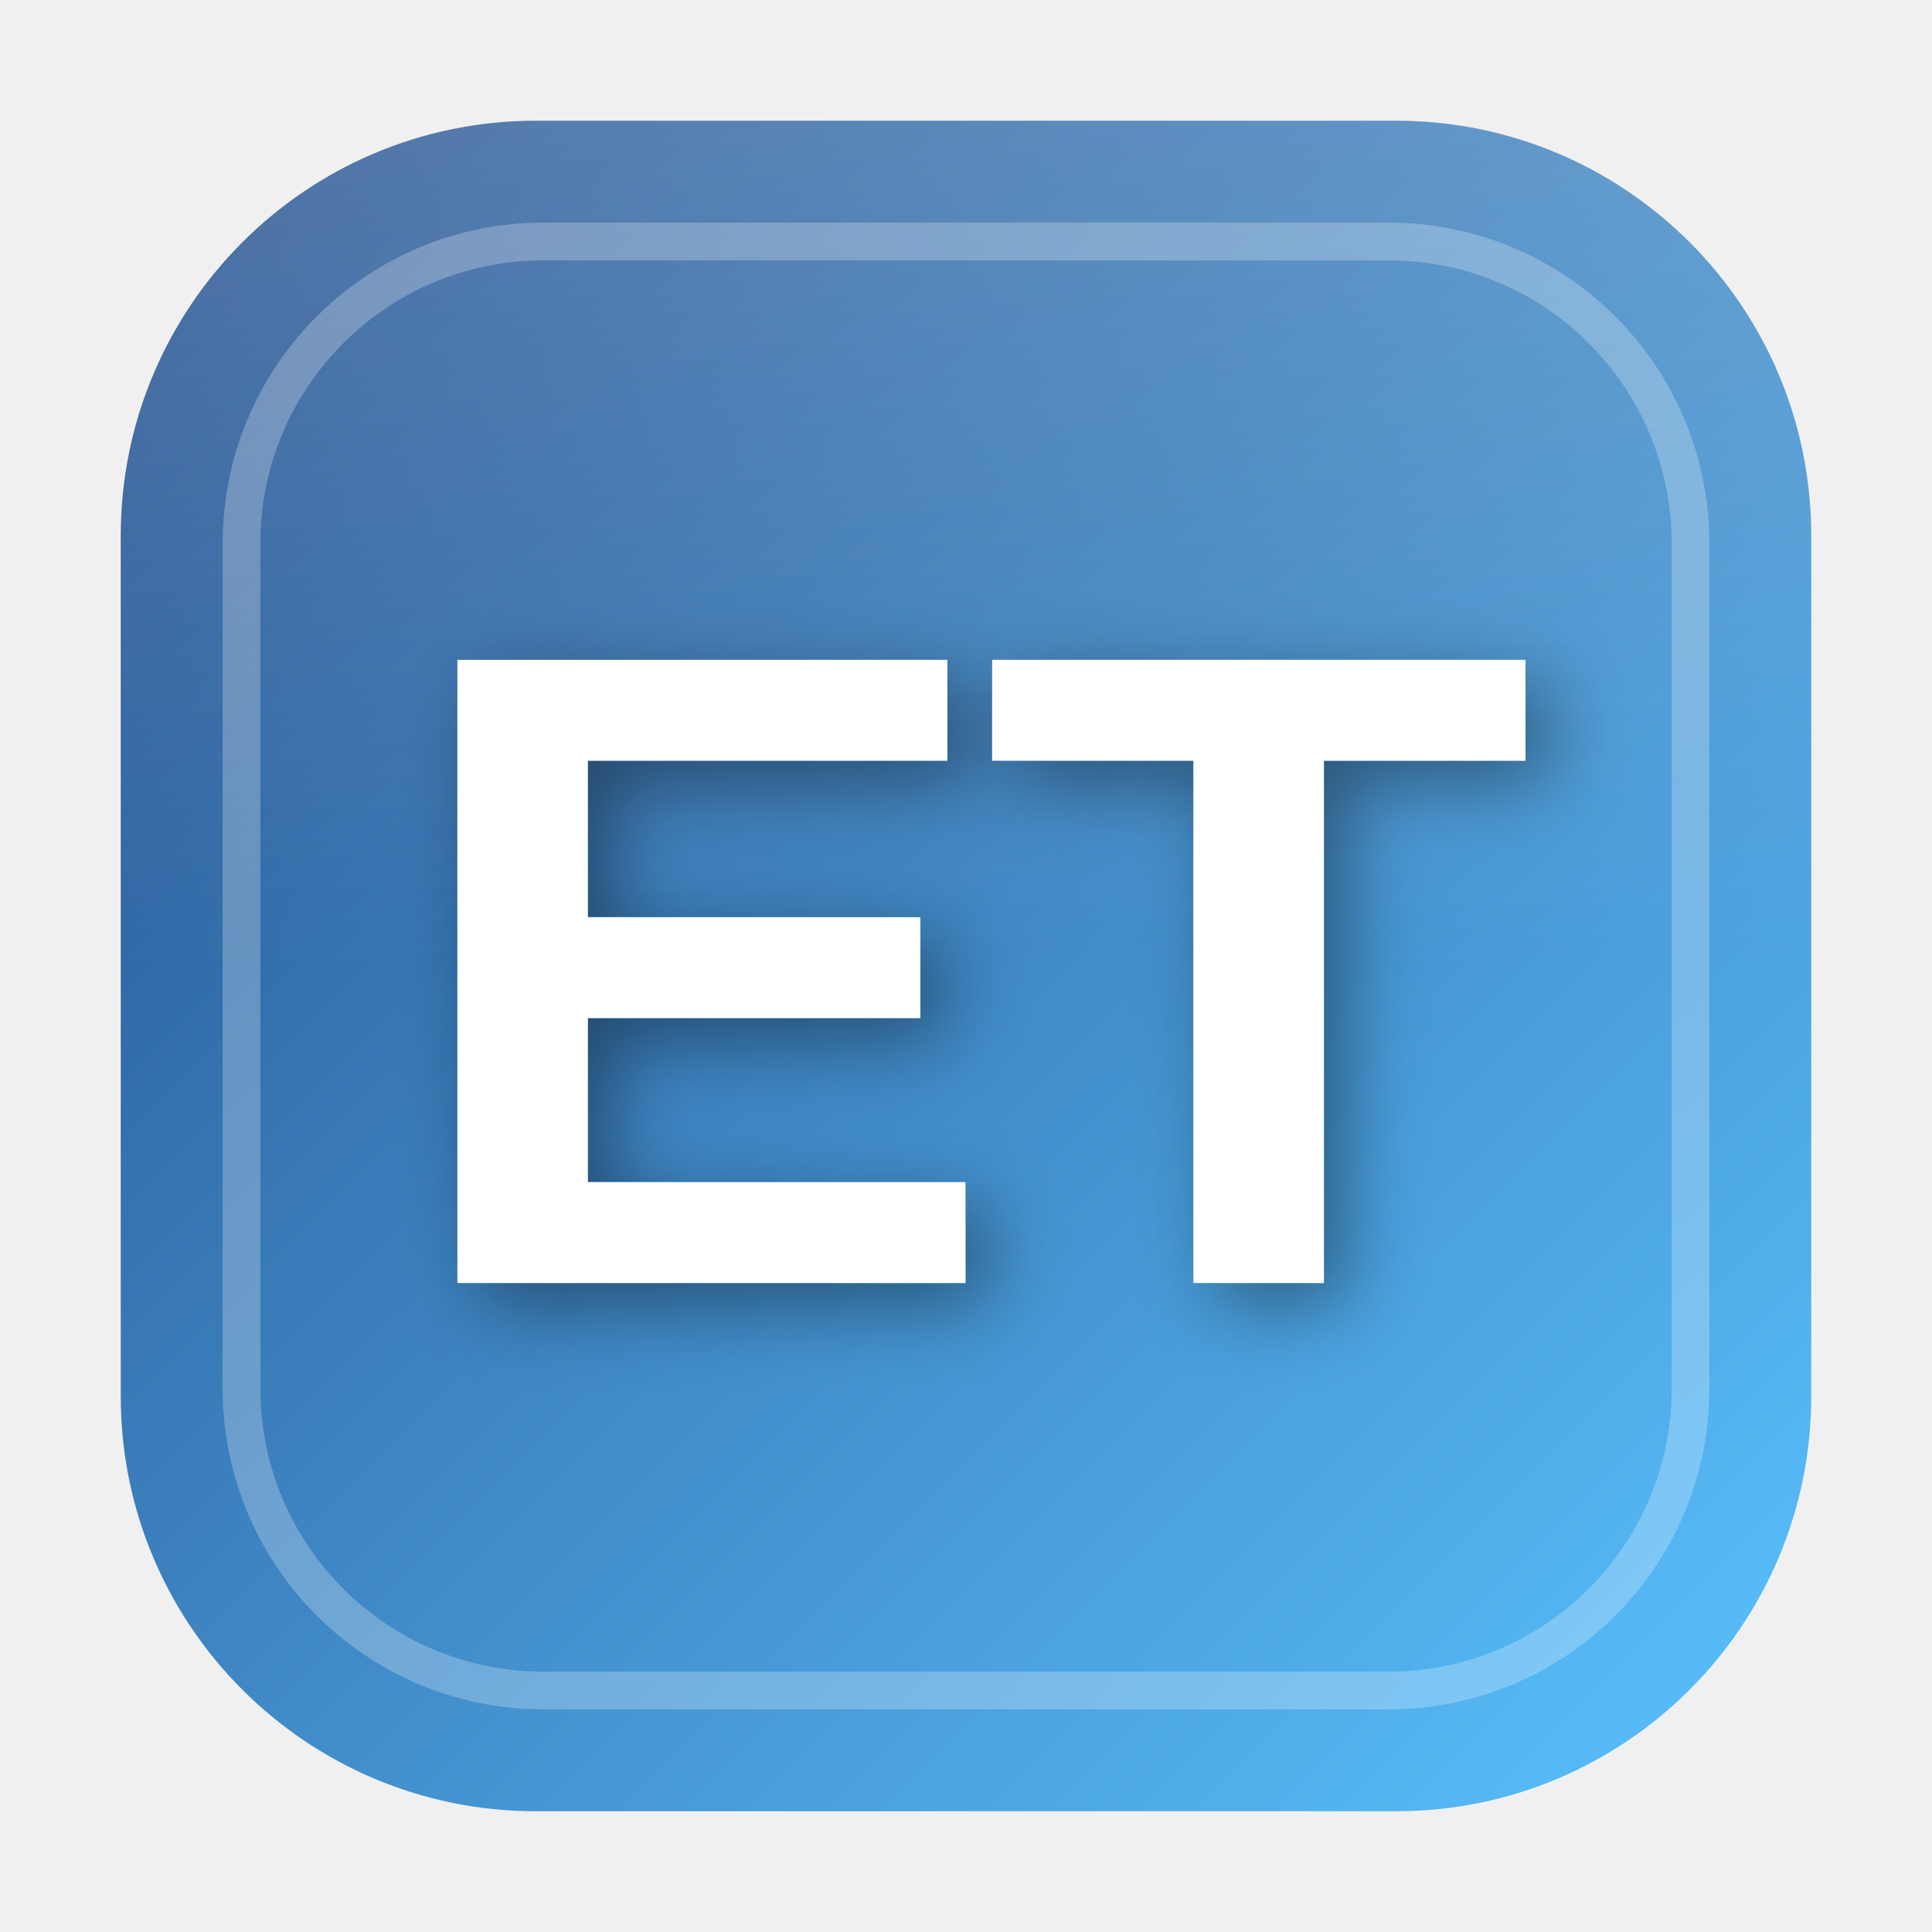
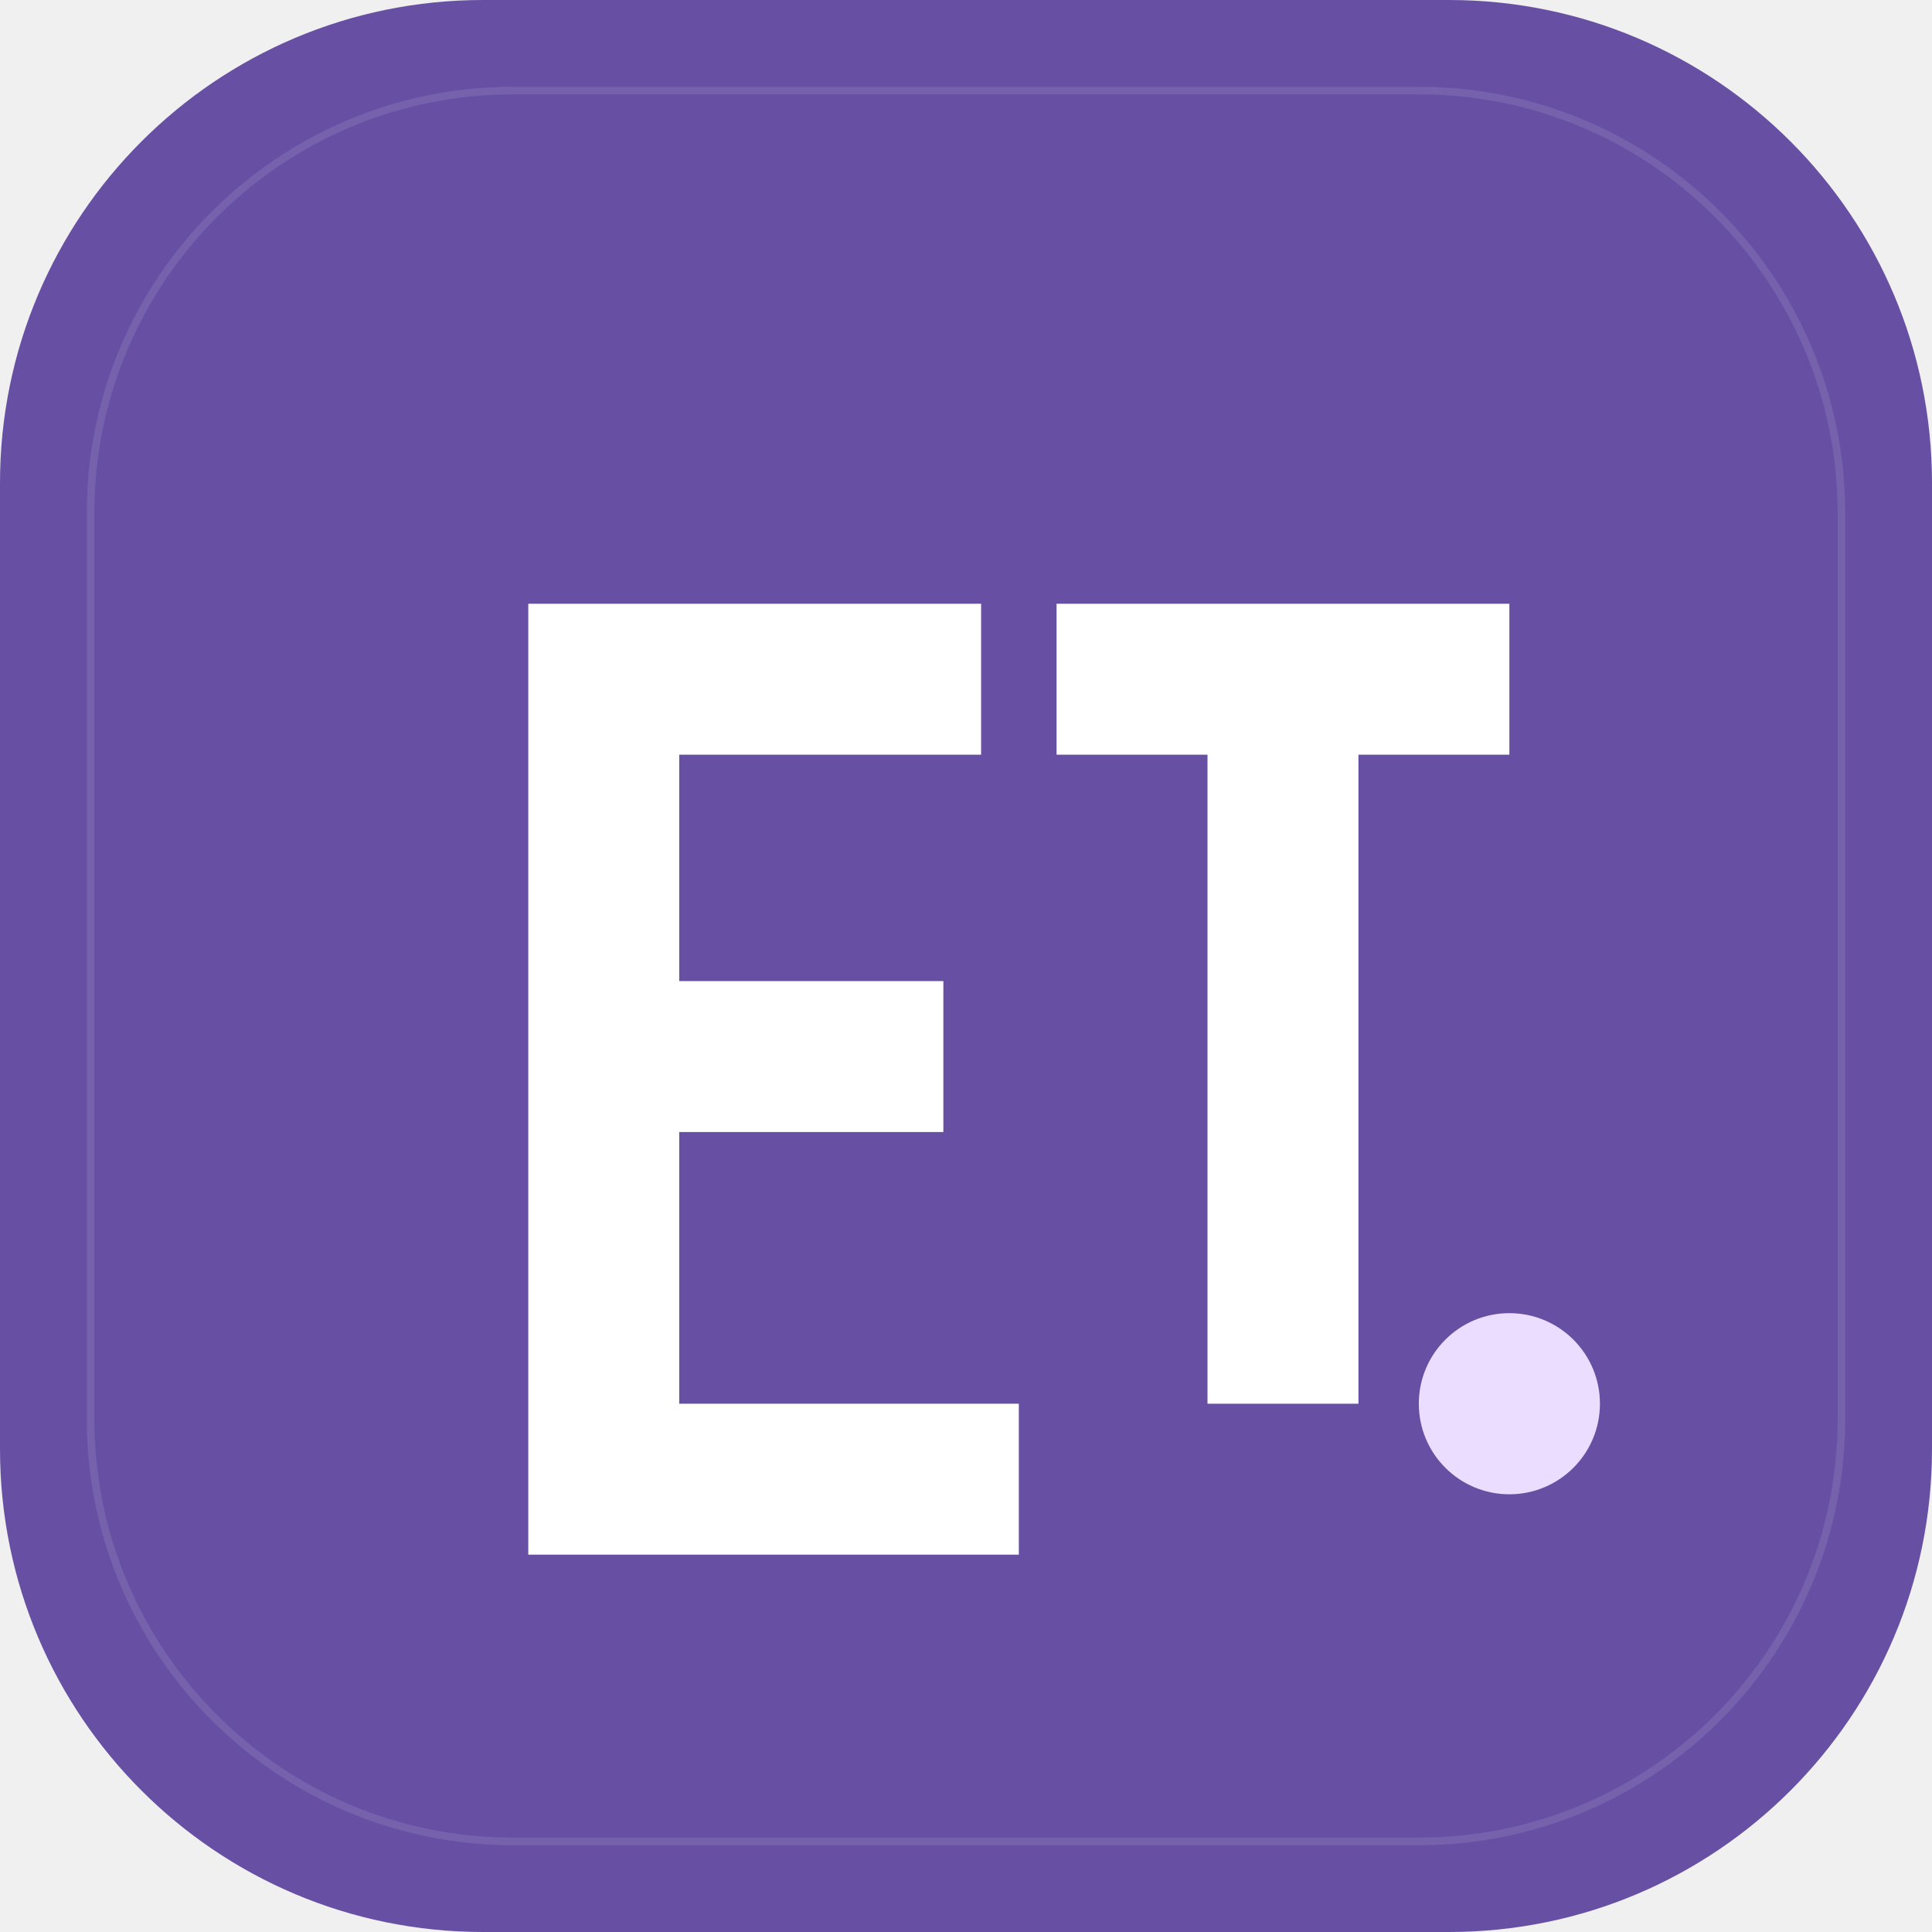
<svg xmlns="http://www.w3.org/2000/svg" width="512" height="512" viewBox="0 0 512 512">
-   <defs>
-     <linearGradient id="grad" x1="0" y1="0" x2="1" y2="1">
-       <stop offset="0%" stop-color="#244d8b" />
-       <stop offset="100%" stop-color="#5ac3ff" />
-     </linearGradient>
-     <filter id="shadow" x="-20%" y="-20%" width="140%" height="140%">
-       <feDropShadow dx="6" dy="6" stdDeviation="10" flood-color="#000" flood-opacity="0.4" />
-     </filter>
-     <linearGradient id="gloss" x1="0" y1="0" x2="0" y2="1">
-       <stop offset="0%" stop-color="#ffffff" stop-opacity="0.2" />
-       <stop offset="100%" stop-color="#ffffff" stop-opacity="0" />
-     </linearGradient>
-   </defs>
-   <rect x="32" y="32" width="448" height="448" rx="110" fill="url(#grad)" />
-   <path d="M 32 142 A 110 110 0 0 1 142 32 L 370 32 A 110 110 0 0 1 480 142 L 480 256 L 32 256 Z" fill="url(#gloss)" />
-   <rect x="64" y="64" width="384" height="384" rx="80" fill="none" stroke="rgba(255,255,255,0.25)" stroke-width="10" />
-   <text x="256" y="340" font-family="'Segoe UI', Arial, sans-serif" font-weight="bold" font-size="240" text-anchor="middle" fill="white" filter="url(#shadow)" style="letter-spacing: -5px;">ET</text>
+   <rect x="0" y="0" width="512" height="512" rx="128" fill="#6750A4" />
+   <rect x="24" y="24" width="464" height="464" rx="112" fill="none" stroke="white" stroke-opacity="0.1" stroke-width="2" />
+   <g fill="#FFFFFF">
+     <path d="M140 160h120v40H180v60h70v40h-70v72h90v40H140V160z" />
+     <path d="M280 160h120v40h-40v172h-40V200h-40v-40z" />
+   </g>
+   <circle cx="400" cy="372" r="24" fill="#EADDFF" />
</svg>
